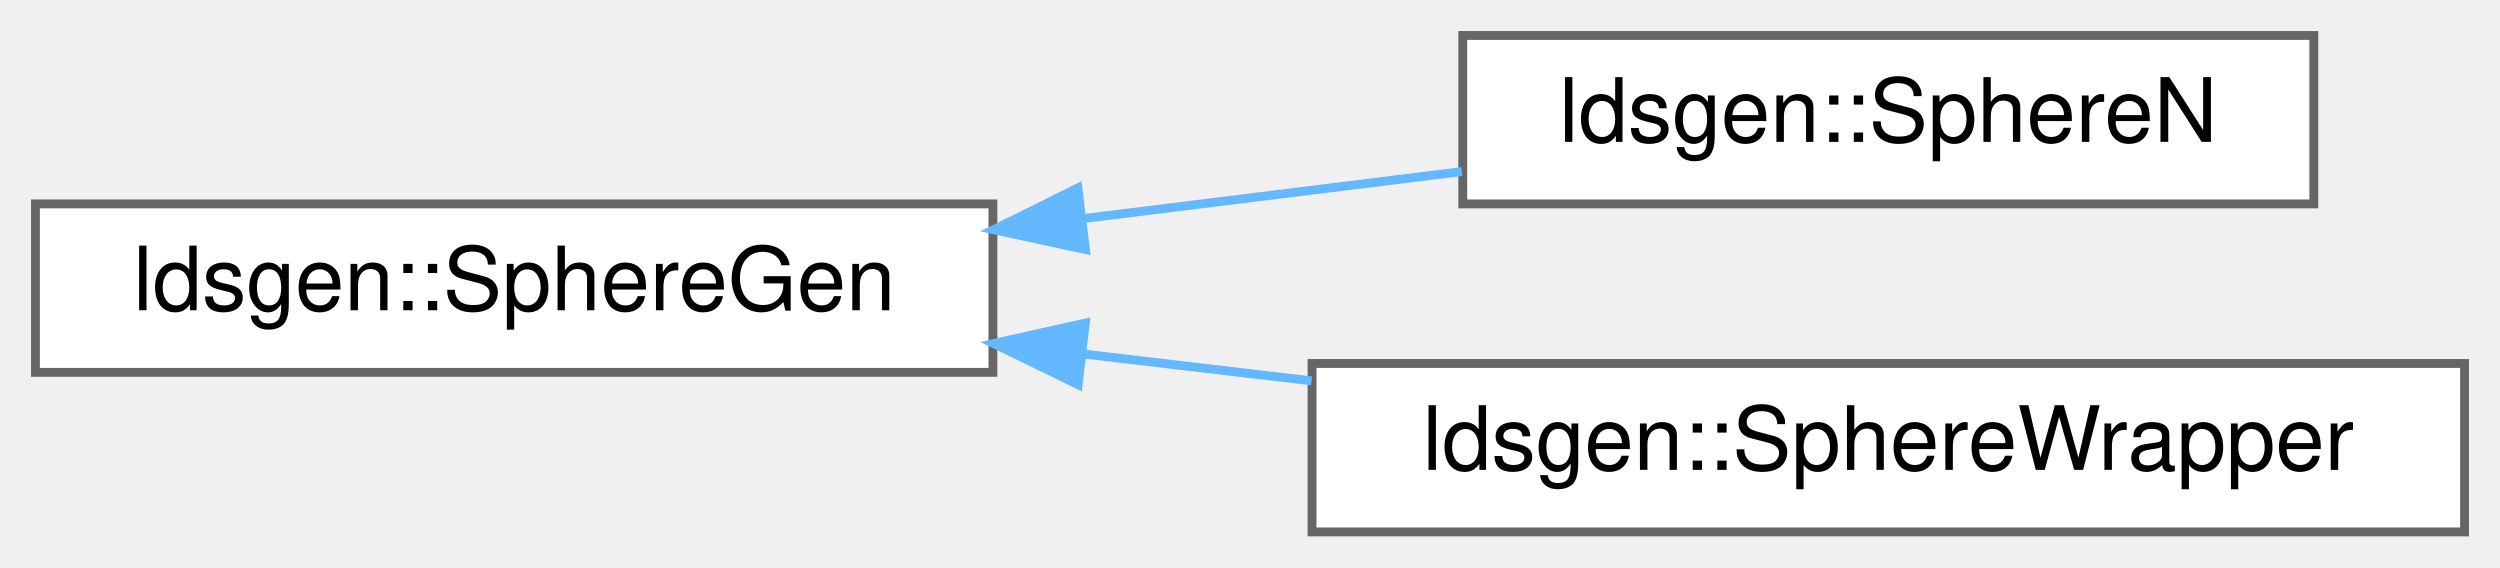
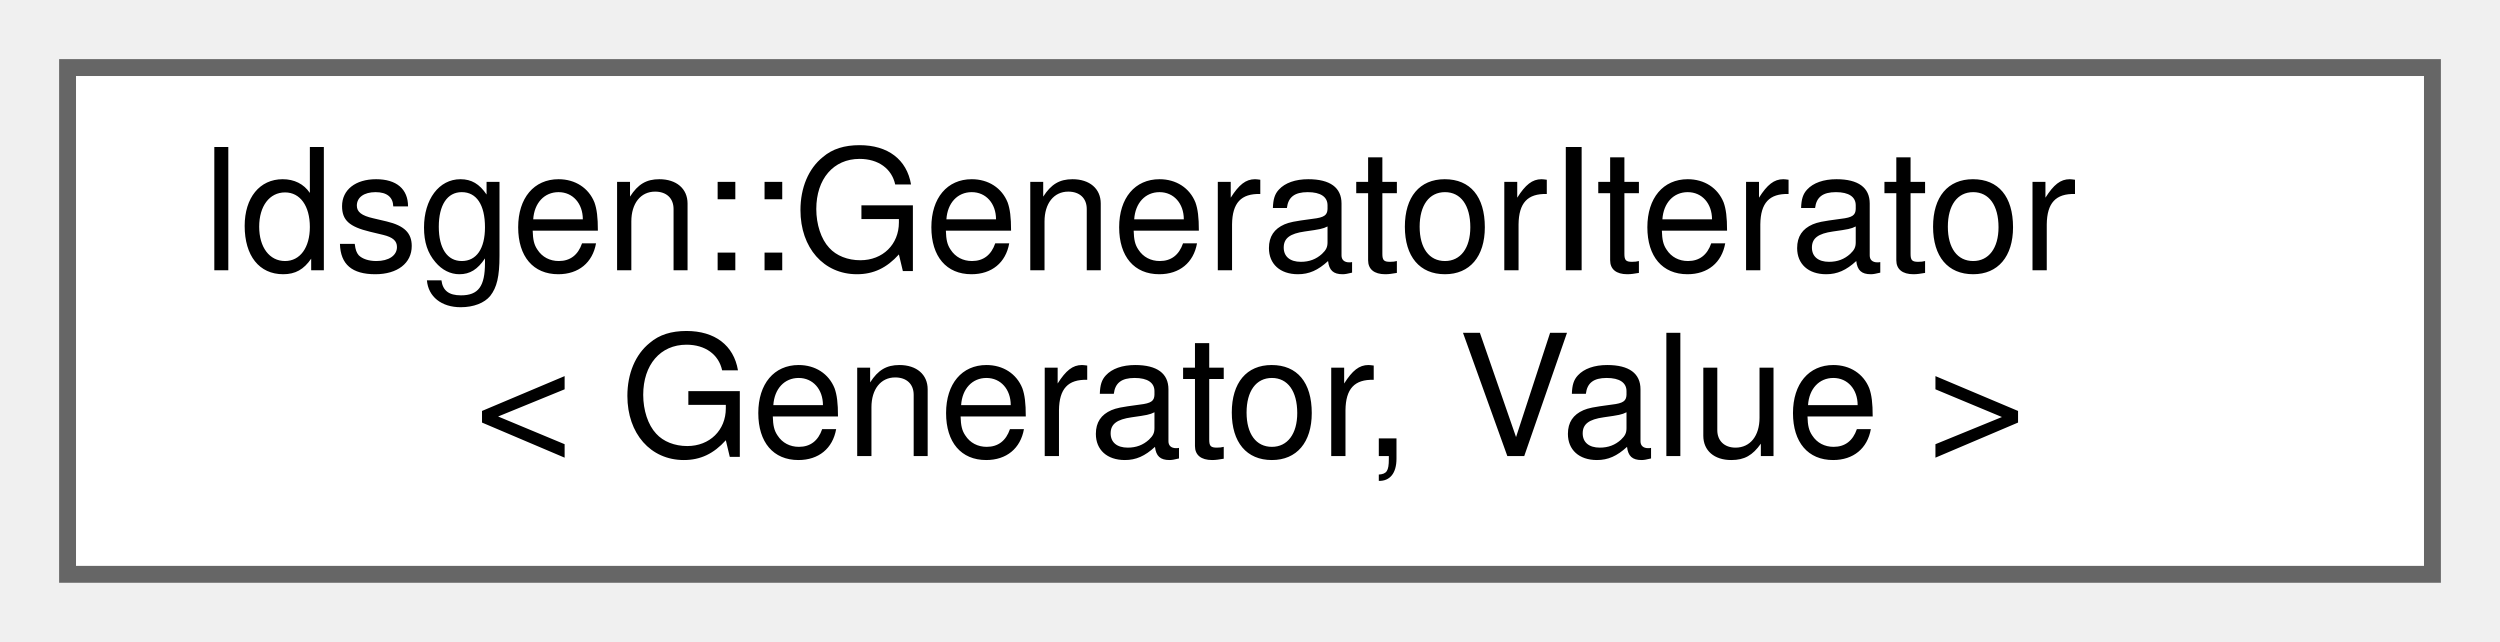
- <svg xmlns="http://www.w3.org/2000/svg" xmlns:xlink="http://www.w3.org/1999/xlink" width="282pt" height="64pt" viewBox="0.00 0.00 282.00 64.00">
-   <g id="graph0" class="graph" transform="scale(1 1) rotate(0) translate(4 60)">
+ <svg xmlns="http://www.w3.org/2000/svg" xmlns:xlink="http://www.w3.org/1999/xlink" width="148pt" height="38pt" viewBox="0.00 0.00 148.00 38.00">
+   <g id="graph0" class="graph" transform="scale(1 1) rotate(0) translate(4 34)">
    <g id="Node000000" class="node">
      <g id="a_Node000000">
-         <a xlink:href="classldsgen_1_1SphereGen.html" target="_top" xlink:title="Base class for sphere generators.">
-           <polygon fill="white" stroke="#666666" points="108,-37 0,-37 0,-18 108,-18 108,-37" />
-           <text text-anchor="middle" x="54" y="-25" font-family="Helvetica,sans-Serif" font-size="10.00">ldsgen::SphereGen</text>
-         </a>
-       </g>
-     </g>
-     <g id="Node000001" class="node">
-       <g id="a_Node000001">
-         <a xlink:href="classldsgen_1_1SphereN.html" target="_top" xlink:title="N-dimensional sphere sequence generator.">
-           <polygon fill="white" stroke="#666666" points="257,-56 161,-56 161,-37 257,-37 257,-56" />
-           <text text-anchor="middle" x="209" y="-44" font-family="Helvetica,sans-Serif" font-size="10.00">ldsgen::SphereN</text>
-         </a>
-       </g>
-     </g>
-     <g id="edge1_Node000000_Node000001" class="edge">
-       <g id="a_edge1_Node000000_Node000001">
-         <a xlink:title=" ">
-           <path fill="none" stroke="#63b8ff" d="M118.32,-35.36C132.56,-37.13 147.44,-38.98 160.89,-40.65" />
-           <polygon fill="#63b8ff" stroke="#63b8ff" points="118.44,-31.85 108.08,-34.09 117.58,-38.8 118.44,-31.85" />
-         </a>
-       </g>
-     </g>
-     <g id="Node000002" class="node">
-       <g id="a_Node000002">
-         <a xlink:href="classldsgen_1_1SphereWrapper.html" target="_top" xlink:title="Wrapper class to make Sphere compatible with SphereGen interface.">
-           <polygon fill="white" stroke="#666666" points="274,-19 144,-19 144,0 274,0 274,-19" />
-           <text text-anchor="middle" x="209" y="-7" font-family="Helvetica,sans-Serif" font-size="10.00">ldsgen::SphereWrapper</text>
-         </a>
-       </g>
-     </g>
-     <g id="edge2_Node000000_Node000002" class="edge">
-       <g id="a_edge2_Node000000_Node000002">
-         <a xlink:title=" ">
-           <path fill="none" stroke="#63b8ff" d="M118.28,-20.06C126.76,-19.06 135.46,-18.03 143.94,-17.04" />
-           <polygon fill="#63b8ff" stroke="#63b8ff" points="117.61,-16.61 108.08,-21.25 118.42,-23.56 117.61,-16.61" />
+         <a xlink:href="classldsgen_1_1GeneratorIterator.html" target="_top" xlink:title="Forward iterator for sequence generators.">
+           <polygon fill="white" stroke="#666666" points="140,-30 0,-30 0,0 140,0 140,-30" />
+           <text text-anchor="start" x="8" y="-18" font-family="Helvetica,sans-Serif" font-size="10.00">ldsgen::GeneratorIterator</text>
+           <text text-anchor="middle" x="70" y="-7" font-family="Helvetica,sans-Serif" font-size="10.00">&lt; Generator, Value &gt;</text>
        </a>
      </g>
    </g>
  </g>
</svg>
